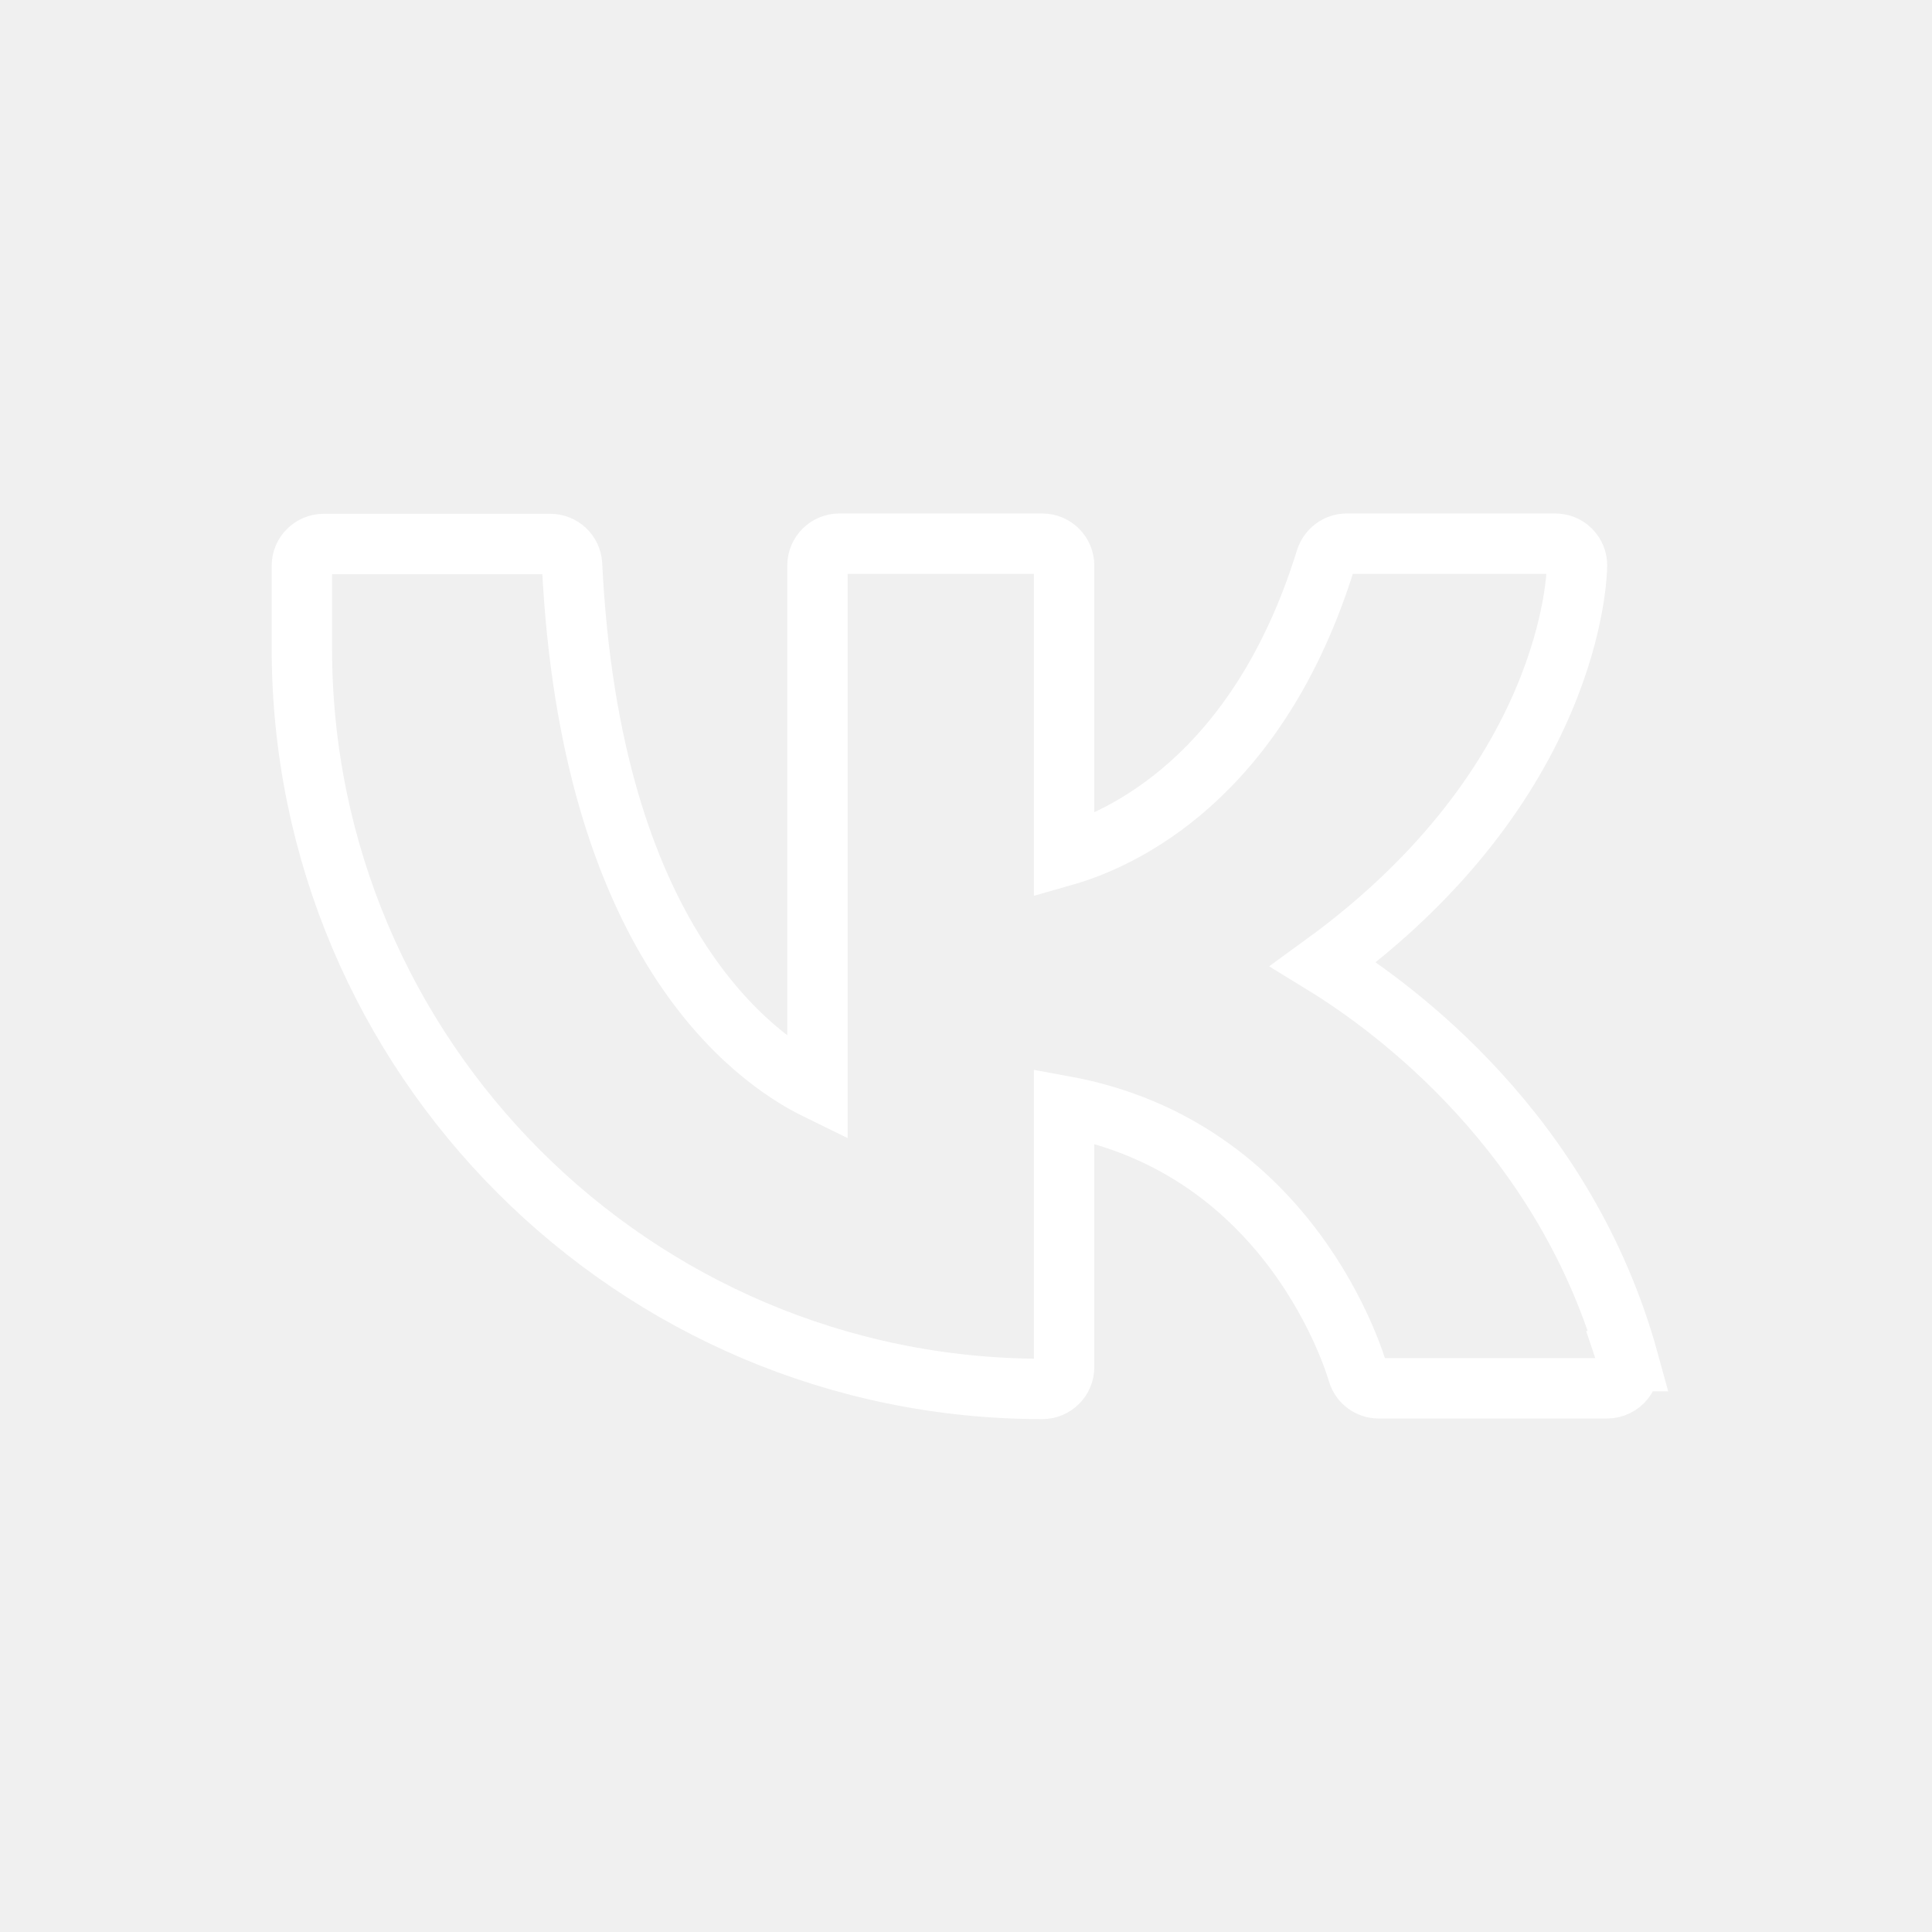
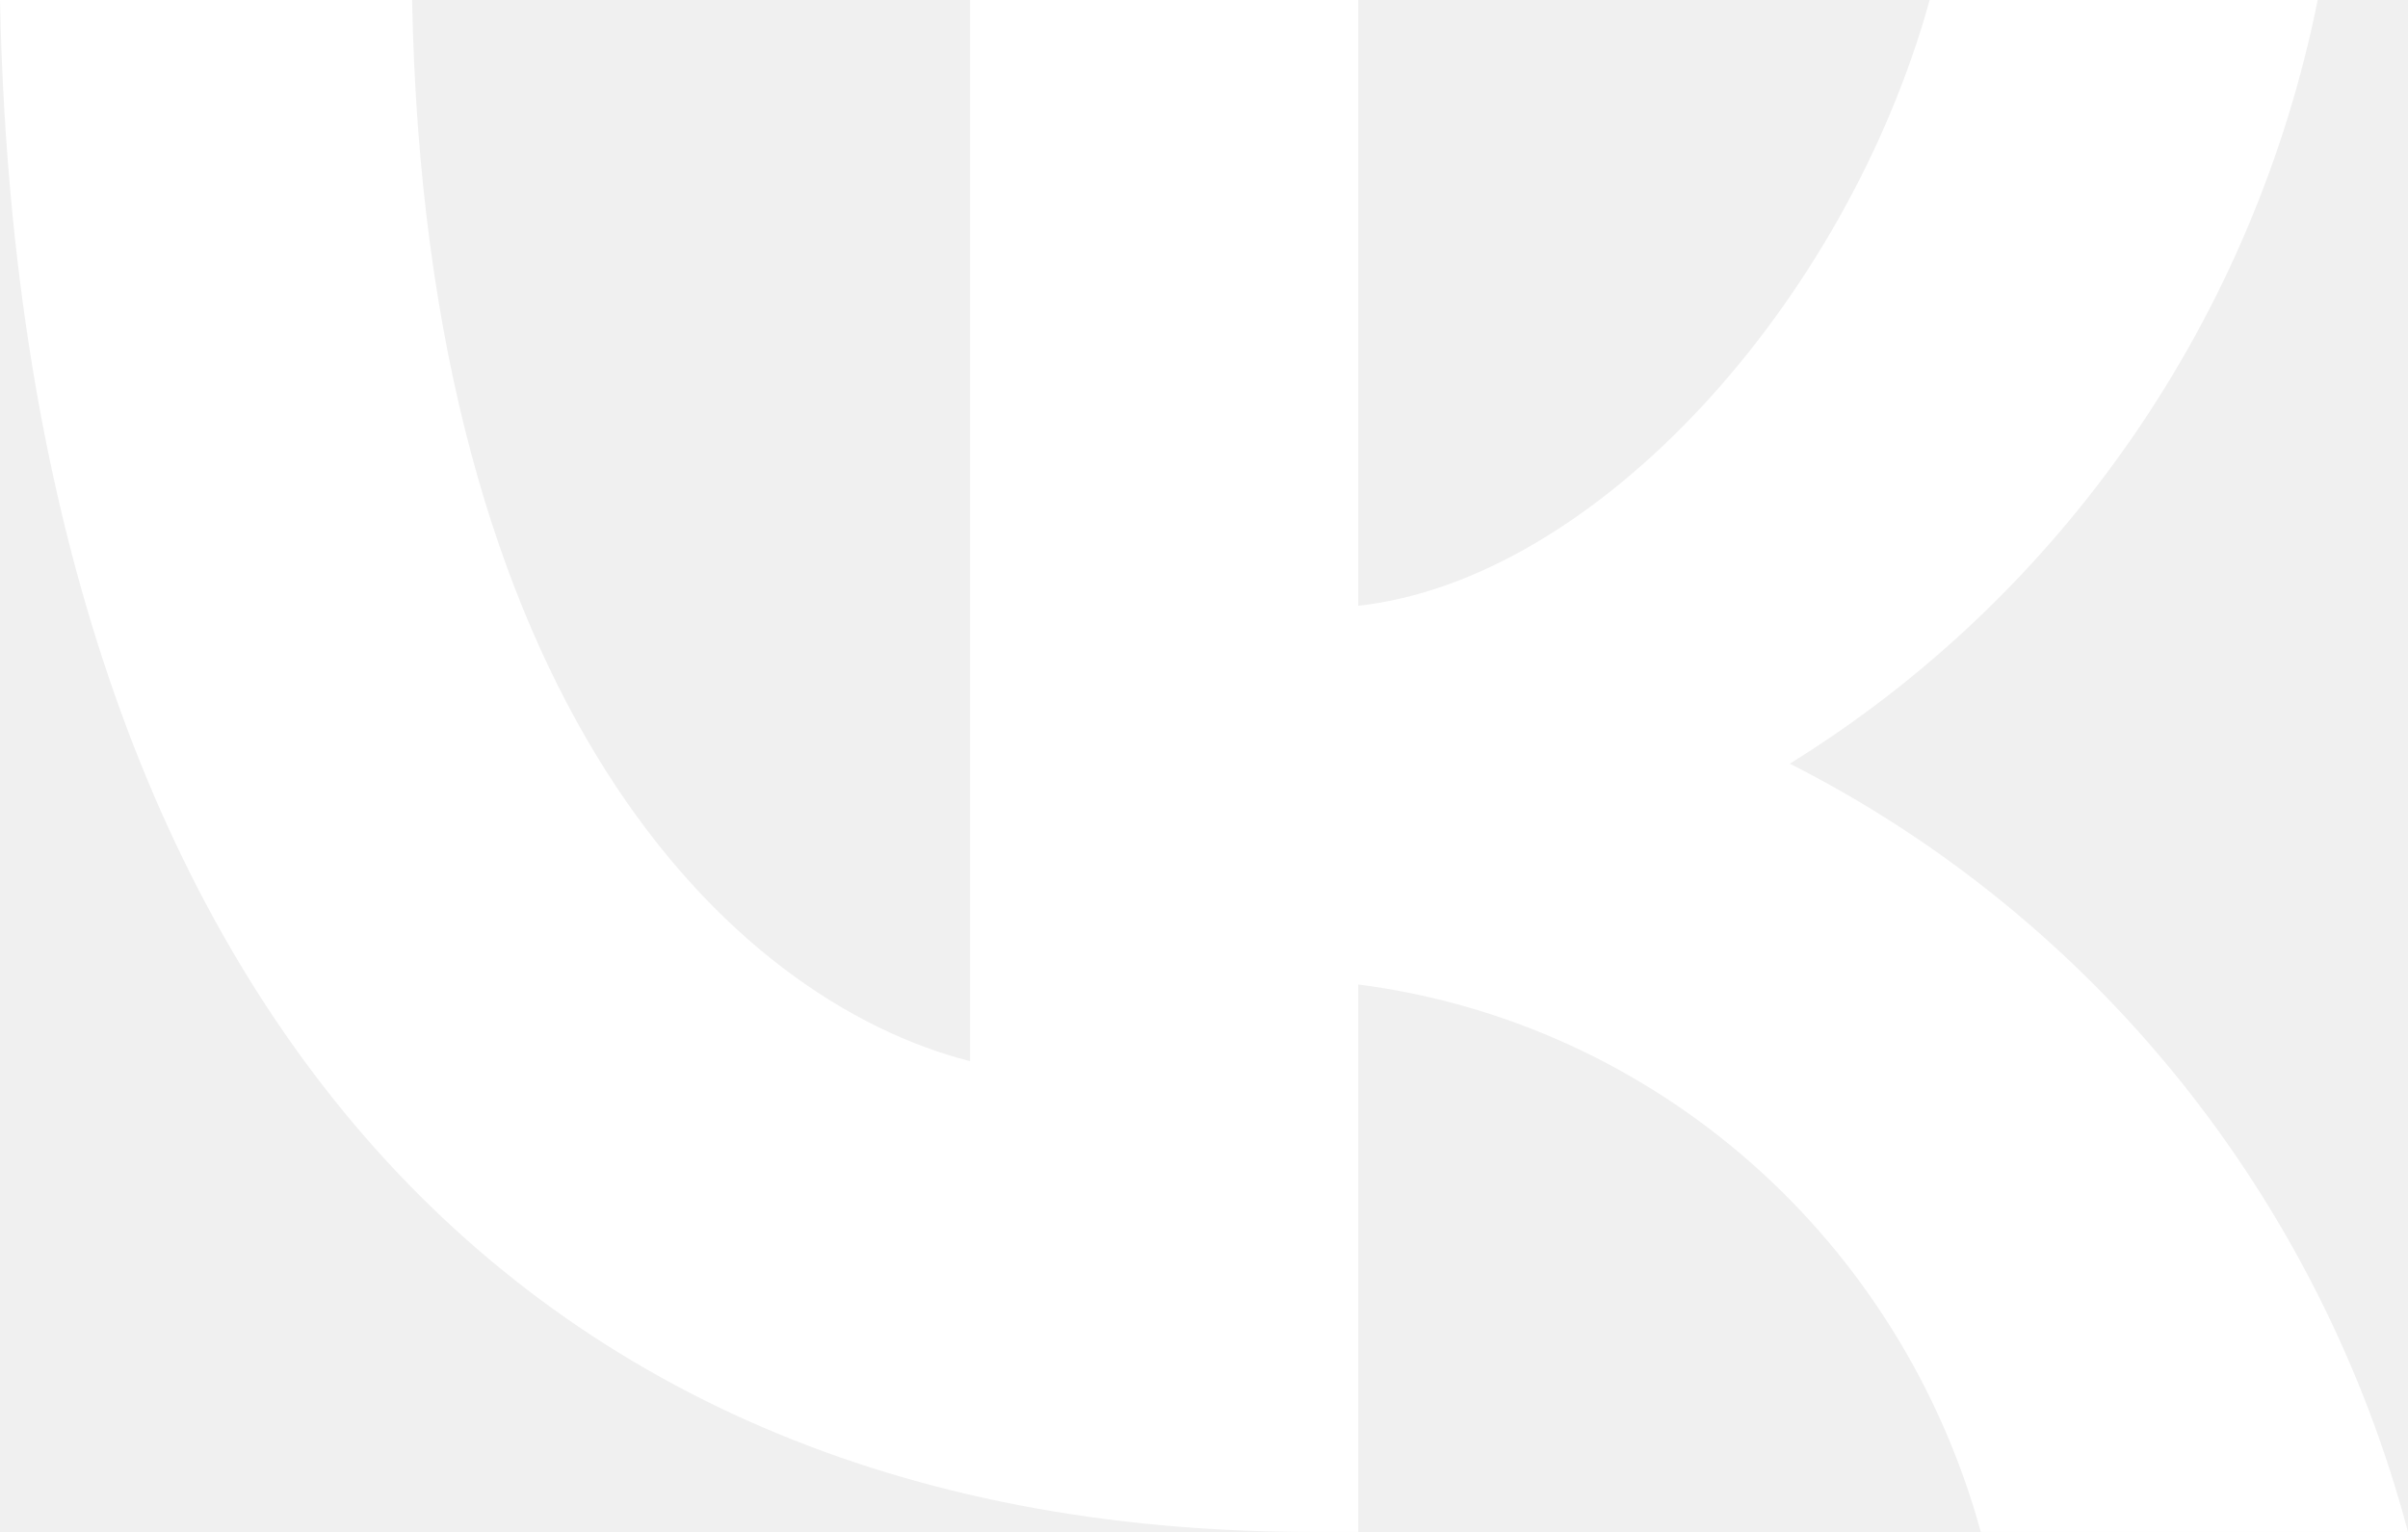
- <svg xmlns="http://www.w3.org/2000/svg" id="Layer_3" data-name="Layer 3" viewBox="0 0 64 64">
-   <defs>
-     <style>
-       .cls-1 {
-         fill: none;
-         stroke: #fff;
-         stroke-miterlimit: 10;
-         stroke-width: 2px;
-       }
-     </style>
-   </defs>
-   <path class="cls-1" d="M53.95,45.09c-2.07-7.54-7.76-11.71-10.11-13.15,8.25-6,8.4-12.91,8.4-13.21,0-.19-.07-.37-.21-.51-.14-.14-.32-.21-.51-.21h-6.91c-.32,0-.59.21-.69.51-2.25,7.28-6.81,9.3-8.67,9.83v-9.62c0-.39-.32-.72-.72-.72h-6.73c-.39,0-.72.32-.72.72v17.37c-2.15-1.05-7.52-4.92-8.13-17.4-.02-.38-.34-.68-.72-.68h-7.51c-.39,0-.72.32-.72.72v2.74c0,13.53,11.01,24.53,24.53,24.53.39,0,.72-.32.72-.72v-8.65c7.54,1.38,9.64,8.53,9.73,8.83.09.31.37.52.69.52h7.57c.22,0,.44-.11.57-.28.14-.18.19-.41.12-.62Z" />
+ <svg xmlns="http://www.w3.org/2000/svg" width="22" height="14" viewBox="0 0 22 14" fill="none">
+   <path d="M11.982 14C4.466 14 0.179 8.745 0 0H3.765C3.889 6.418 6.665 9.137 8.863 9.698V0H12.409V5.536C14.58 5.297 16.861 2.775 17.63 0H21.175C20.886 1.439 20.308 2.802 19.478 4.003C18.648 5.203 17.584 6.217 16.352 6.979C17.727 7.676 18.941 8.662 19.915 9.872C20.888 11.082 21.599 12.489 22 14H18.097C17.737 12.688 17.005 11.513 15.993 10.623C14.981 9.733 13.734 9.167 12.409 8.997V14H11.982Z" fill="#fff" />
</svg>
